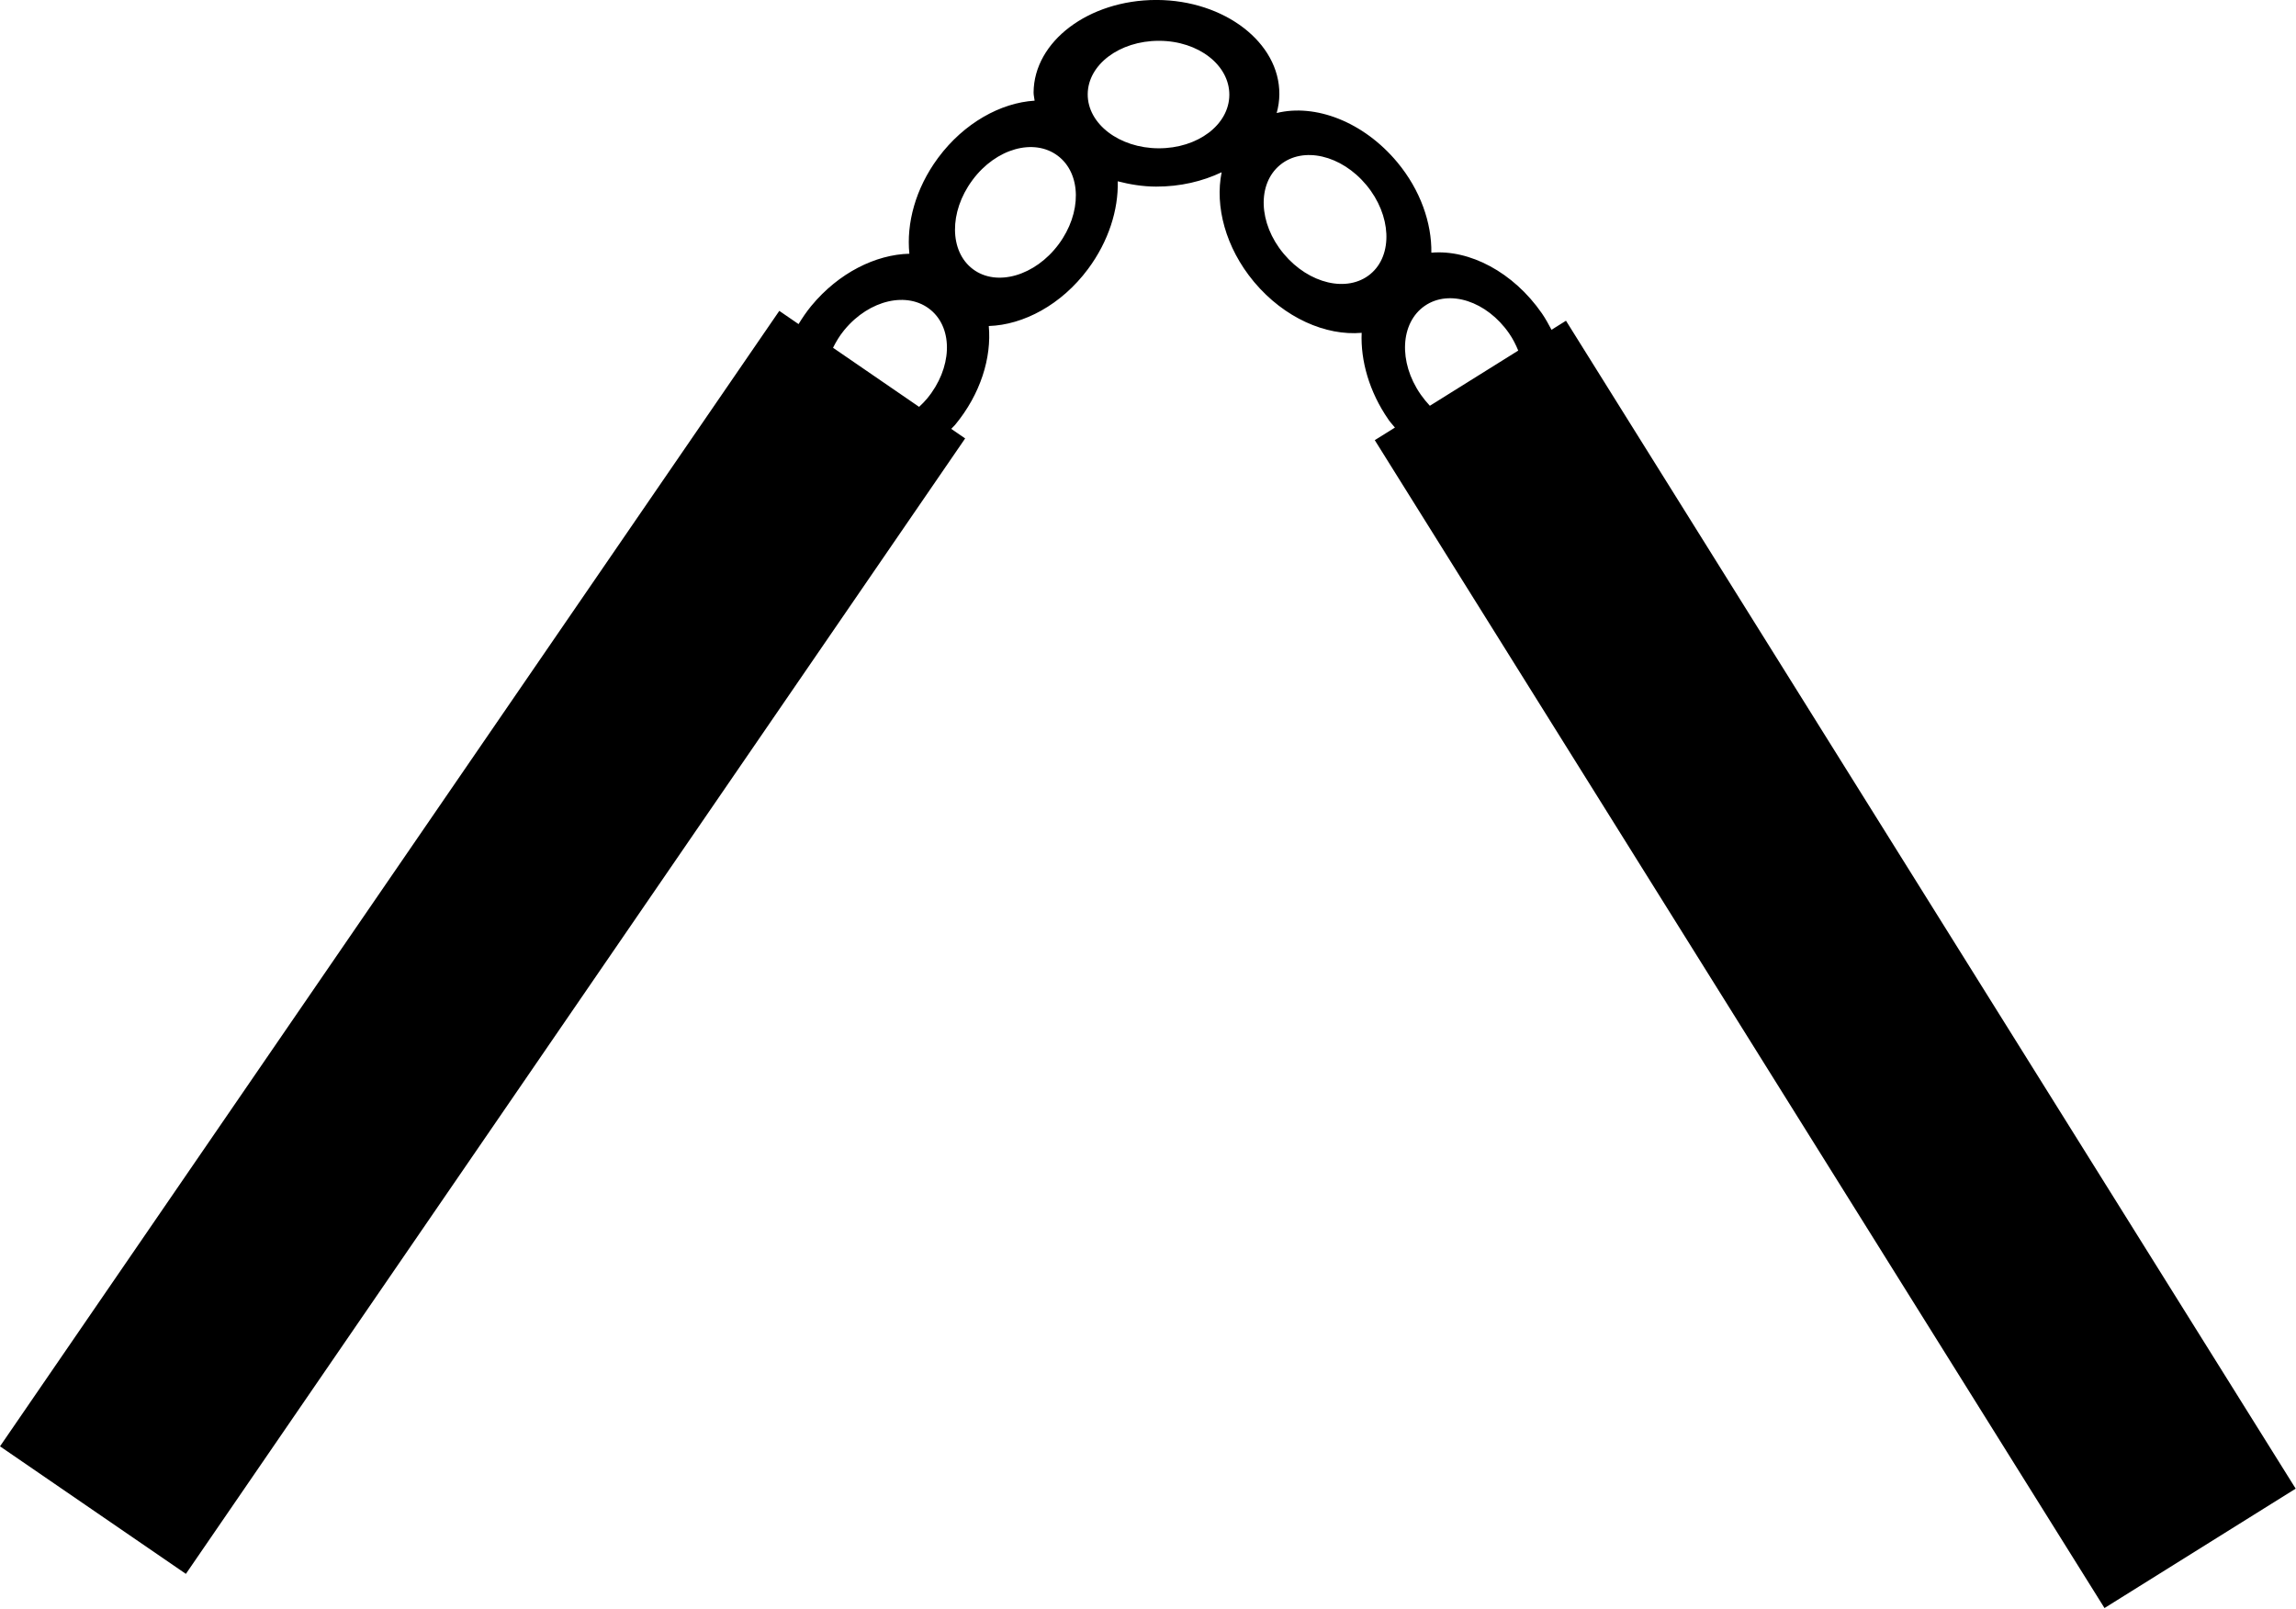
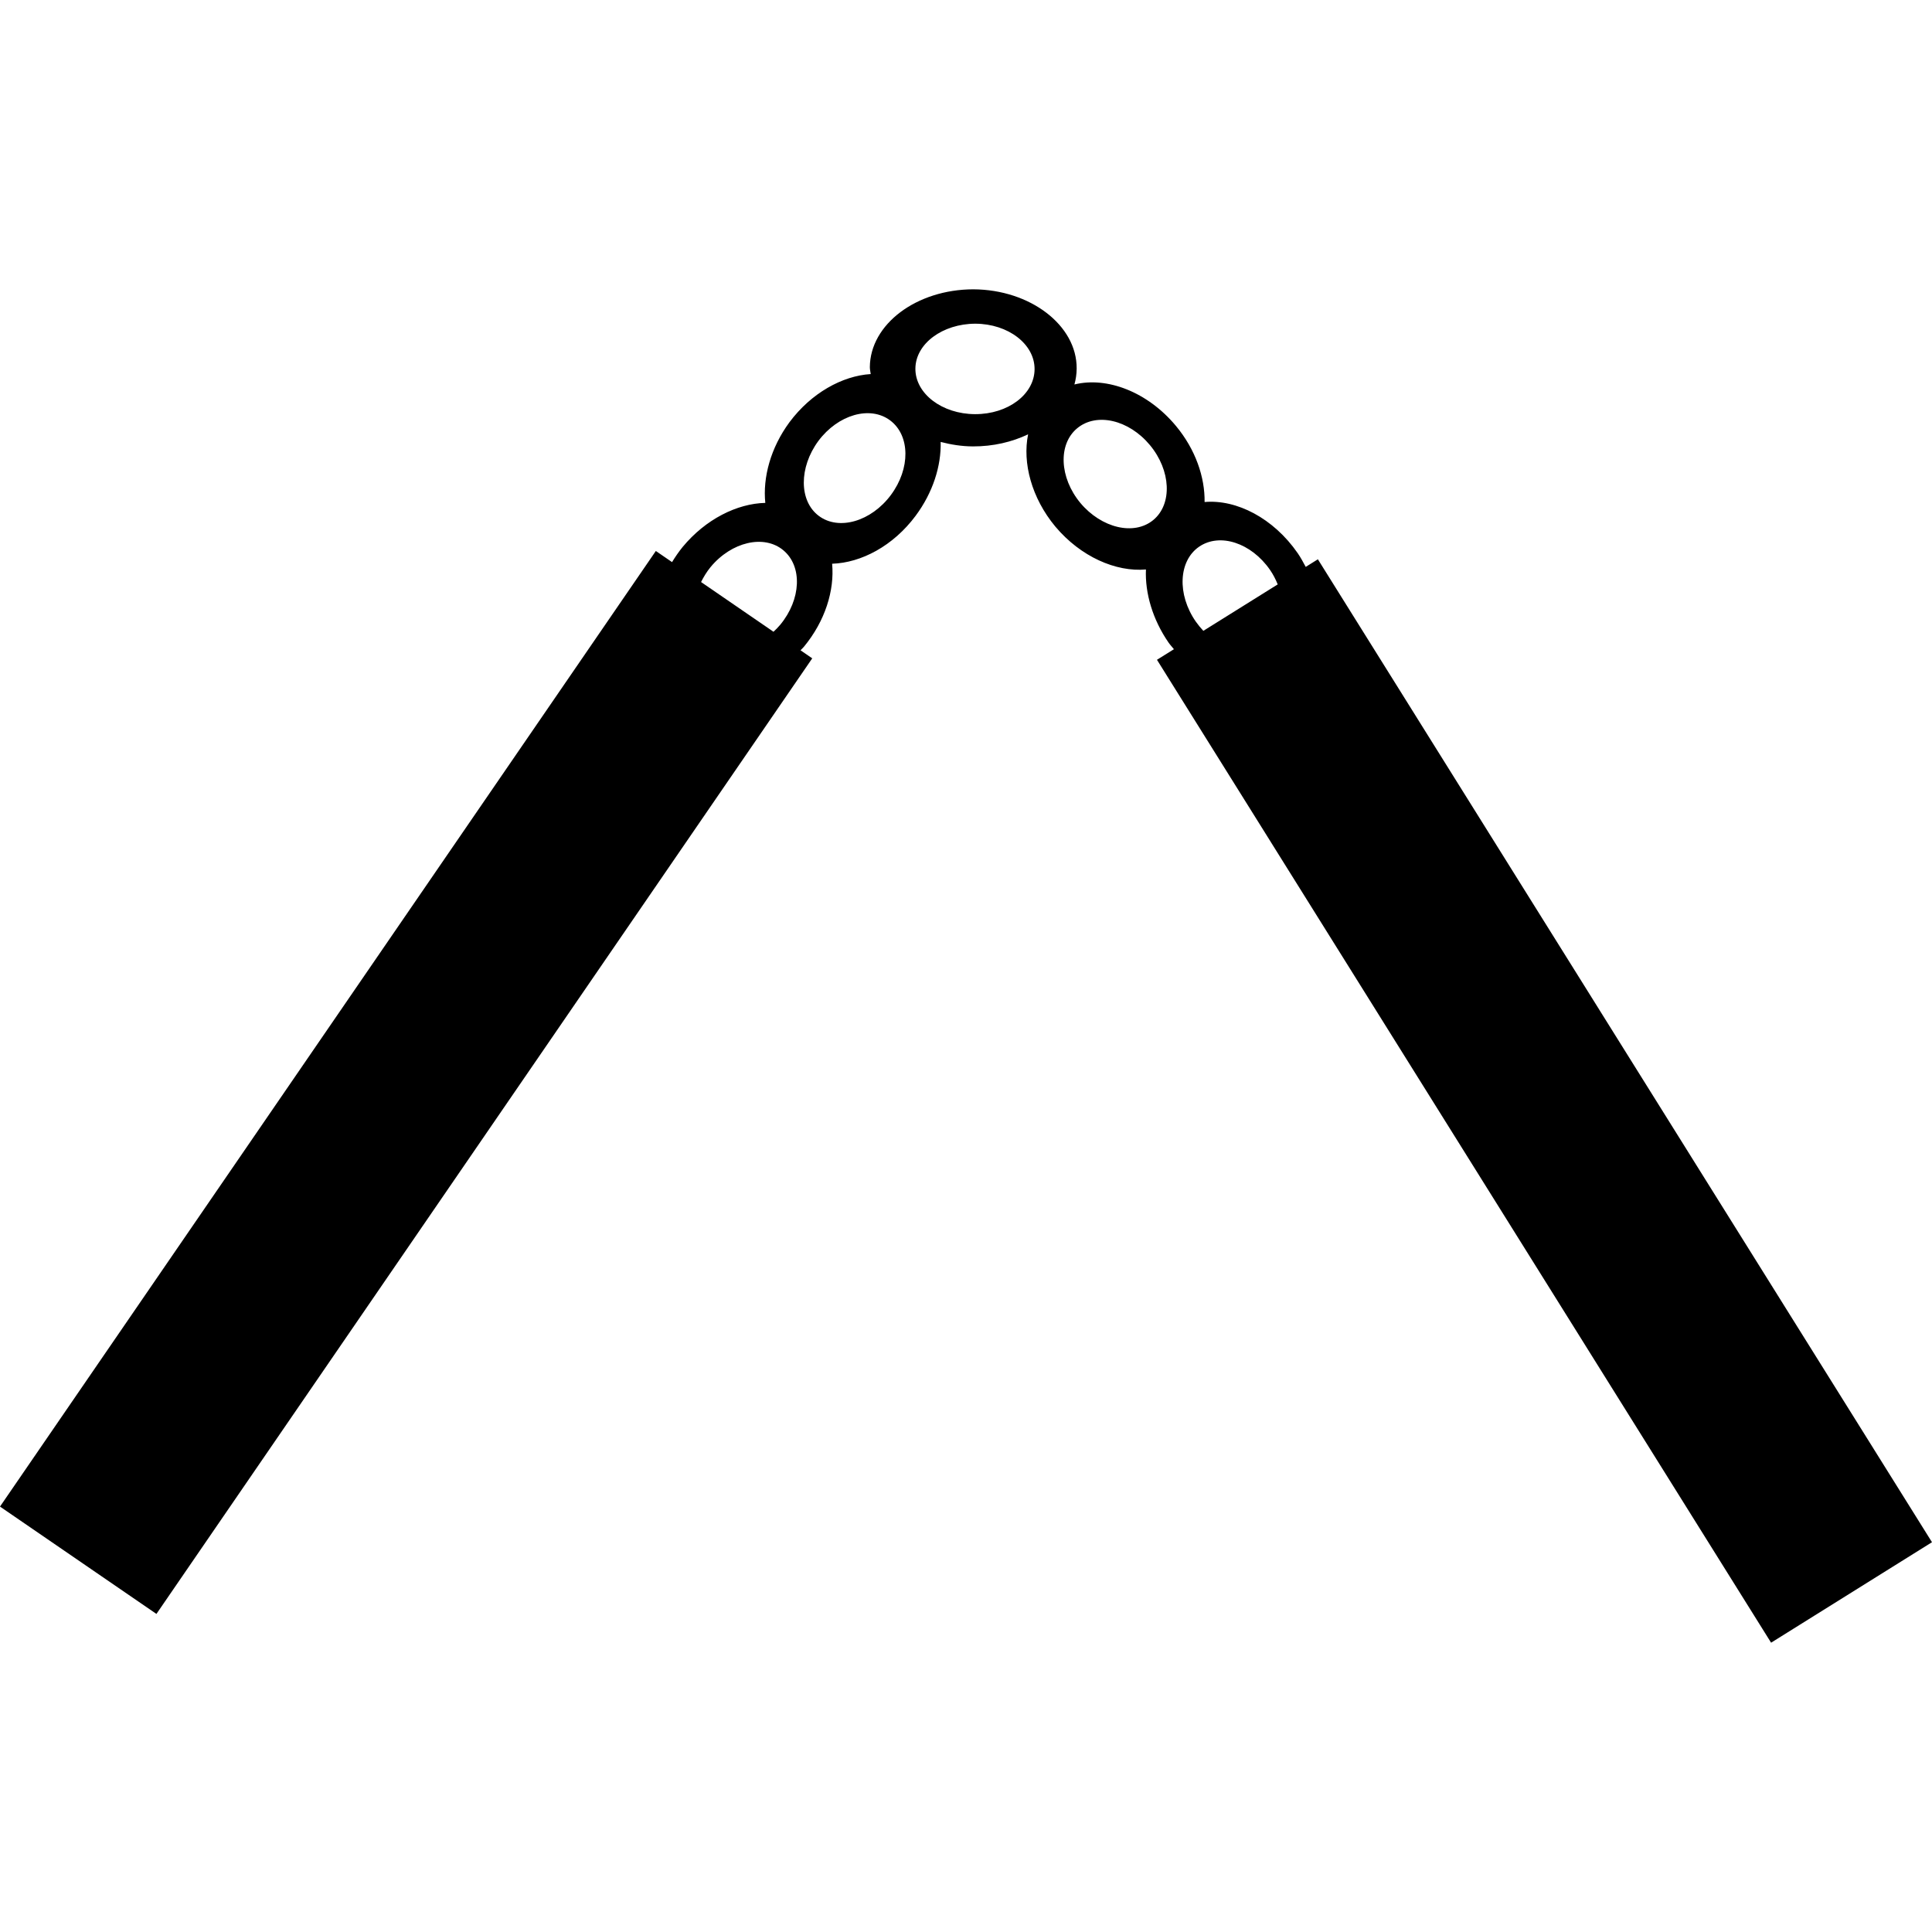
- <svg xmlns="http://www.w3.org/2000/svg" version="1.1" width="731" height="512">
-   <path d="M498.574 102.121l-4.604 2.879c-0.935-1.754-1.878-3.508-3.041-5.204-9.166-13.229-23.111-20.407-35.214-19.34 0.132-9.428-3.442-19.888-10.832-28.776-10.781-12.959-26.159-18.733-38.416-15.693 0.541-1.944 0.841-3.954 0.855-6.023h-0.007c0.117-16.372-17.447-29.887-38.986-29.974h-0.263c-21.43 0.044-38.883 13.164-38.993 29.448-0.007 0.899 0.234 1.732 0.329 2.61-10.781 0.672-22.446 7.083-30.668 18.126l-0.161 0.219c-7.126 9.684-10.035 20.758-9.048 30.391-10.7 0.249-22.505 6.073-31.188 16.57l-0.168 0.204c-1.476 1.813-2.748 3.706-3.925 5.628l-6.132-4.21-248.11 361.516 59.181 40.608 248.103-361.509-4.437-3.048c0.409-0.453 0.863-0.826 1.257-1.301 8.091-9.787 11.636-21.386 10.7-31.443 11.029-0.351 23.111-6.746 31.575-18.119 6.586-8.844 9.714-18.909 9.487-27.957 3.859 0.994 7.916 1.674 12.199 1.688 7.681 0.029 14.815-1.681 20.882-4.568-2.192 10.773 1.206 23.959 10.218 34.798l0.168 0.204c9.604 11.416 22.804 17.125 34.192 16.123-0.38 8.88 2.42 18.799 8.529 27.62l0.154 0.22c0.592 0.84 1.286 1.535 1.908 2.324l-6.418 4.006 232.33 371.843 60.869-38.014-232.322-371.851zM265.221 110.724c0.95-1.9 2.054-3.778 3.493-5.533l0.168-0.204c7.945-9.604 20.173-12.352 27.46-6.285s6.776 18.587-1.176 28.198c-0.796 0.965-1.666 1.813-2.543 2.638l-27.401-18.814zM337.031 77.804c-7.448 10.006-19.675 13.58-27.262 7.901-7.543-5.65-7.616-18.228-0.263-28.22l0.154-0.212c7.448-10.006 19.515-13.376 27.101-7.689s7.719 18.214 0.271 28.22zM368.854 47.216c-12.476-0.051-22.614-7.762-22.548-17.242 0.073-9.428 10.145-16.95 22.548-16.979h0.263c12.476 0.051 22.344 7.762 22.277 17.242s-10.065 17.030-22.541 16.979zM408.79 80.895l-0.168-0.204c-7.974-9.597-8.398-22.117-1.089-28.154 7.301-6.037 19.515-3.216 27.489 6.373s8.574 22.321 1.272 28.359c-7.287 6.008-19.522 3.121-27.503-6.373zM452.41 125.728l-0.154-0.219c-7.097-10.254-6.432-22.767 1.374-28.139 7.813-5.372 19.727-1.491 26.831 8.764 1.228 1.769 2.142 3.618 2.916 5.489l-28.139 17.571c-0.994-1.060-1.944-2.215-2.829-3.465z" />
+ <svg xmlns="http://www.w3.org/2000/svg" version="1.1" width="512" height="512">
+   <path d="M349.255 148.215l-3.226 2.018c-0.655-1.228-1.315-2.458-2.13-3.645-6.421-9.267-16.19-14.296-24.668-13.548 0.092-6.605-2.411-13.931-7.588-20.158-7.552-9.078-18.325-13.123-26.911-10.993 0.379-1.362 0.587-2.77 0.596-4.219 0.082-11.469-12.317-20.936-27.404-20.997-15.012 0.031-27.33 9.222-27.407 20.629-0.005 0.63 0.164 1.213 0.231 1.829-7.552 0.471-15.78 5.038-21.54 12.774-4.992 6.784-7.086 14.618-6.394 21.366-7.495 0.174-15.824 4.326-21.906 11.679-1.034 1.27-1.984 2.667-2.809 4.014l-4.296-2.949-173.804 253.245 41.457 28.447 173.798-253.24-3.108-2.135c0.286-0.317 0.605-0.578 0.881-0.911 5.668-6.856 8.151-14.981 7.495-22.026 7.726-0.246 16.19-4.726 22.119-12.692 4.613-6.196 6.804-13.246 6.645-19.584 2.703 0.697 5.545 1.172 8.545 1.183 5.38 0.020 10.378-1.177 14.628-3.2-1.536 7.546 0.904 16.855 7.216 24.448 6.728 7.997 16.033 12.067 24.010 11.366-0.266 6.22 1.749 13.246 6.029 19.425 0.414 0.589 0.955 1.153 1.39 1.705l-4.496 2.806 162.75 260.479 42.639-26.629-162.745-260.483zM188.294 150.296c5.566-6.727 14.19-8.724 19.295-4.474s4.746 13.020-0.824 19.753c-0.558 0.676-1.167 1.27-1.781 1.848l-19.195-13.179c0.666-1.331 1.498-2.718 2.506-3.947zM216.864 116.874c5.218-7.010 13.725-9.445 19.038-5.46s5.407 12.759 0.19 19.769c-5.218 7.010-13.783 9.513-19.097 5.535-5.284-3.958-5.281-12.843-0.131-19.843zM258.384 109.755c-8.739-0.035-15.841-5.438-15.795-12.078 0.051-6.605 7.199-11.874 15.887-11.894 8.74 0.035 15.745 5.438 15.697 12.078s-7.050 11.93-15.79 11.894zM286.32 133.3c-5.586-6.723-5.962-15.588-0.841-19.817 5.115-4.229 13.671-2.253 19.257 4.465s6.006 15.636 0.891 19.866c-5.104 4.208-13.715 2.138-19.306-4.512zM316.88 164.702c-4.971-7.183-4.577-16.051 0.891-19.814 5.473-3.763 13.819-1.044 18.796 6.139 0.86 1.239 1.5 2.535 2.043 3.845l-19.712 12.309c-0.697-0.743-1.397-1.603-2.017-2.479v0z" />
</svg>
